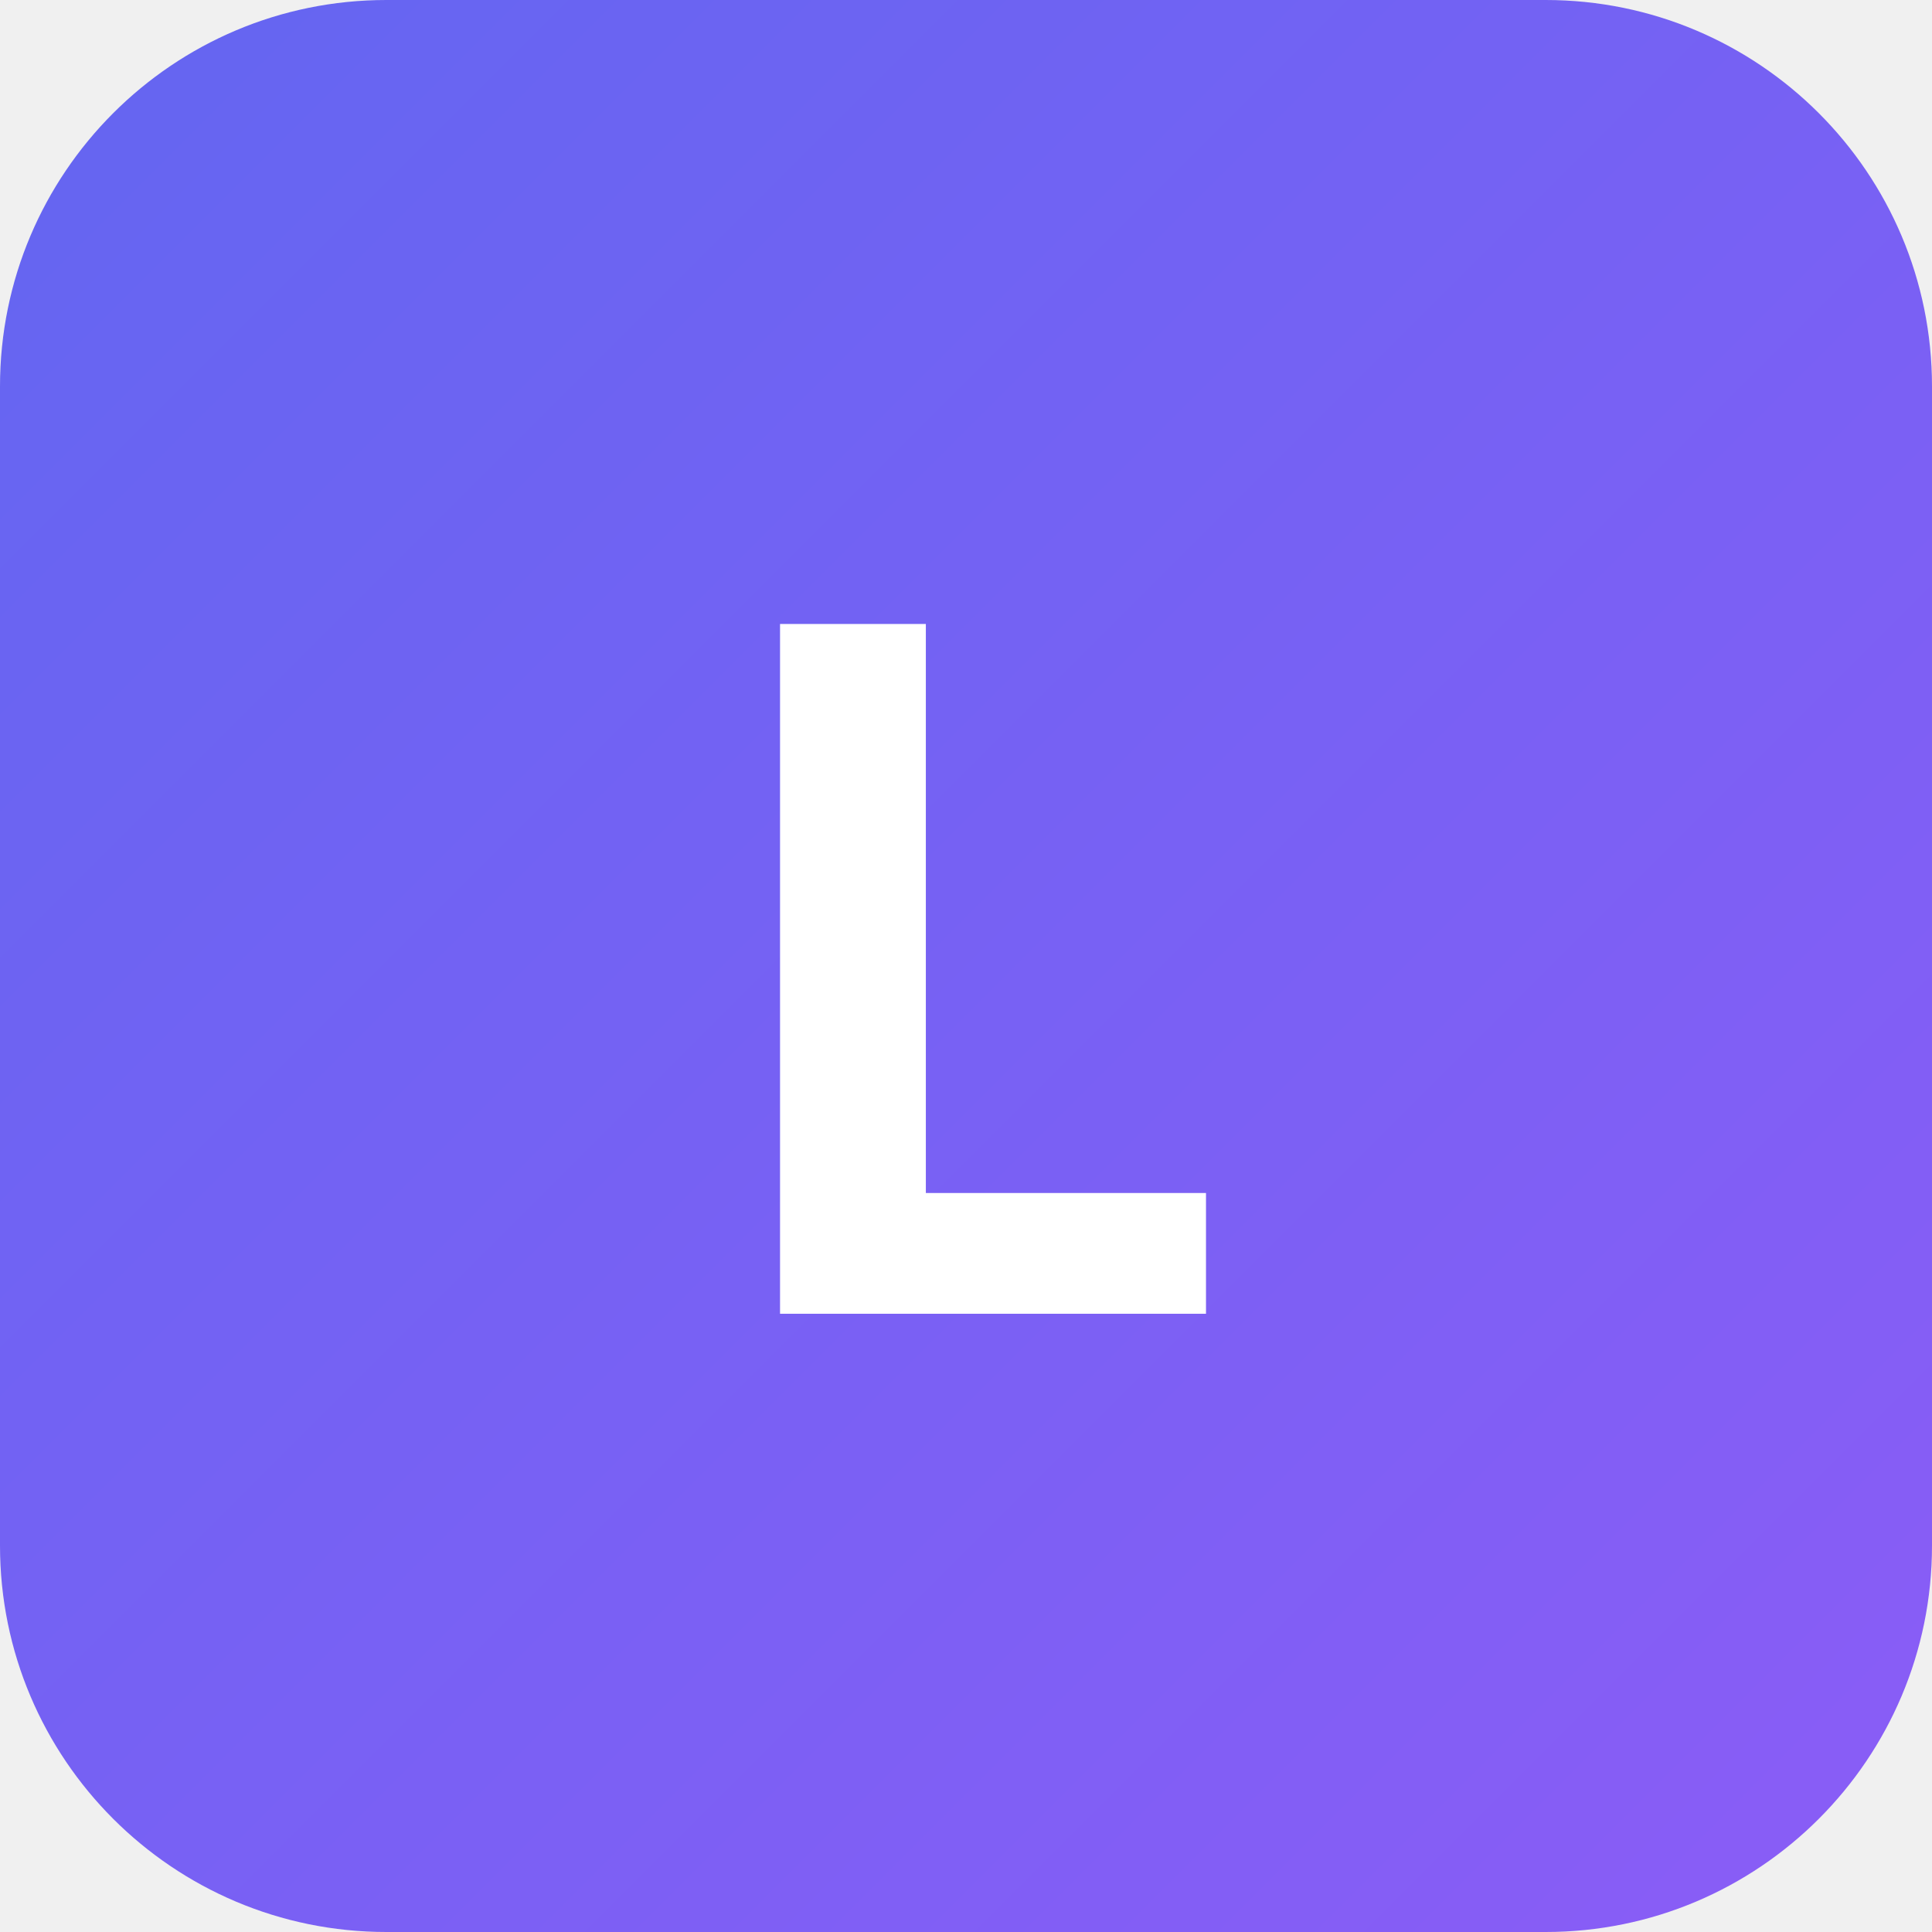
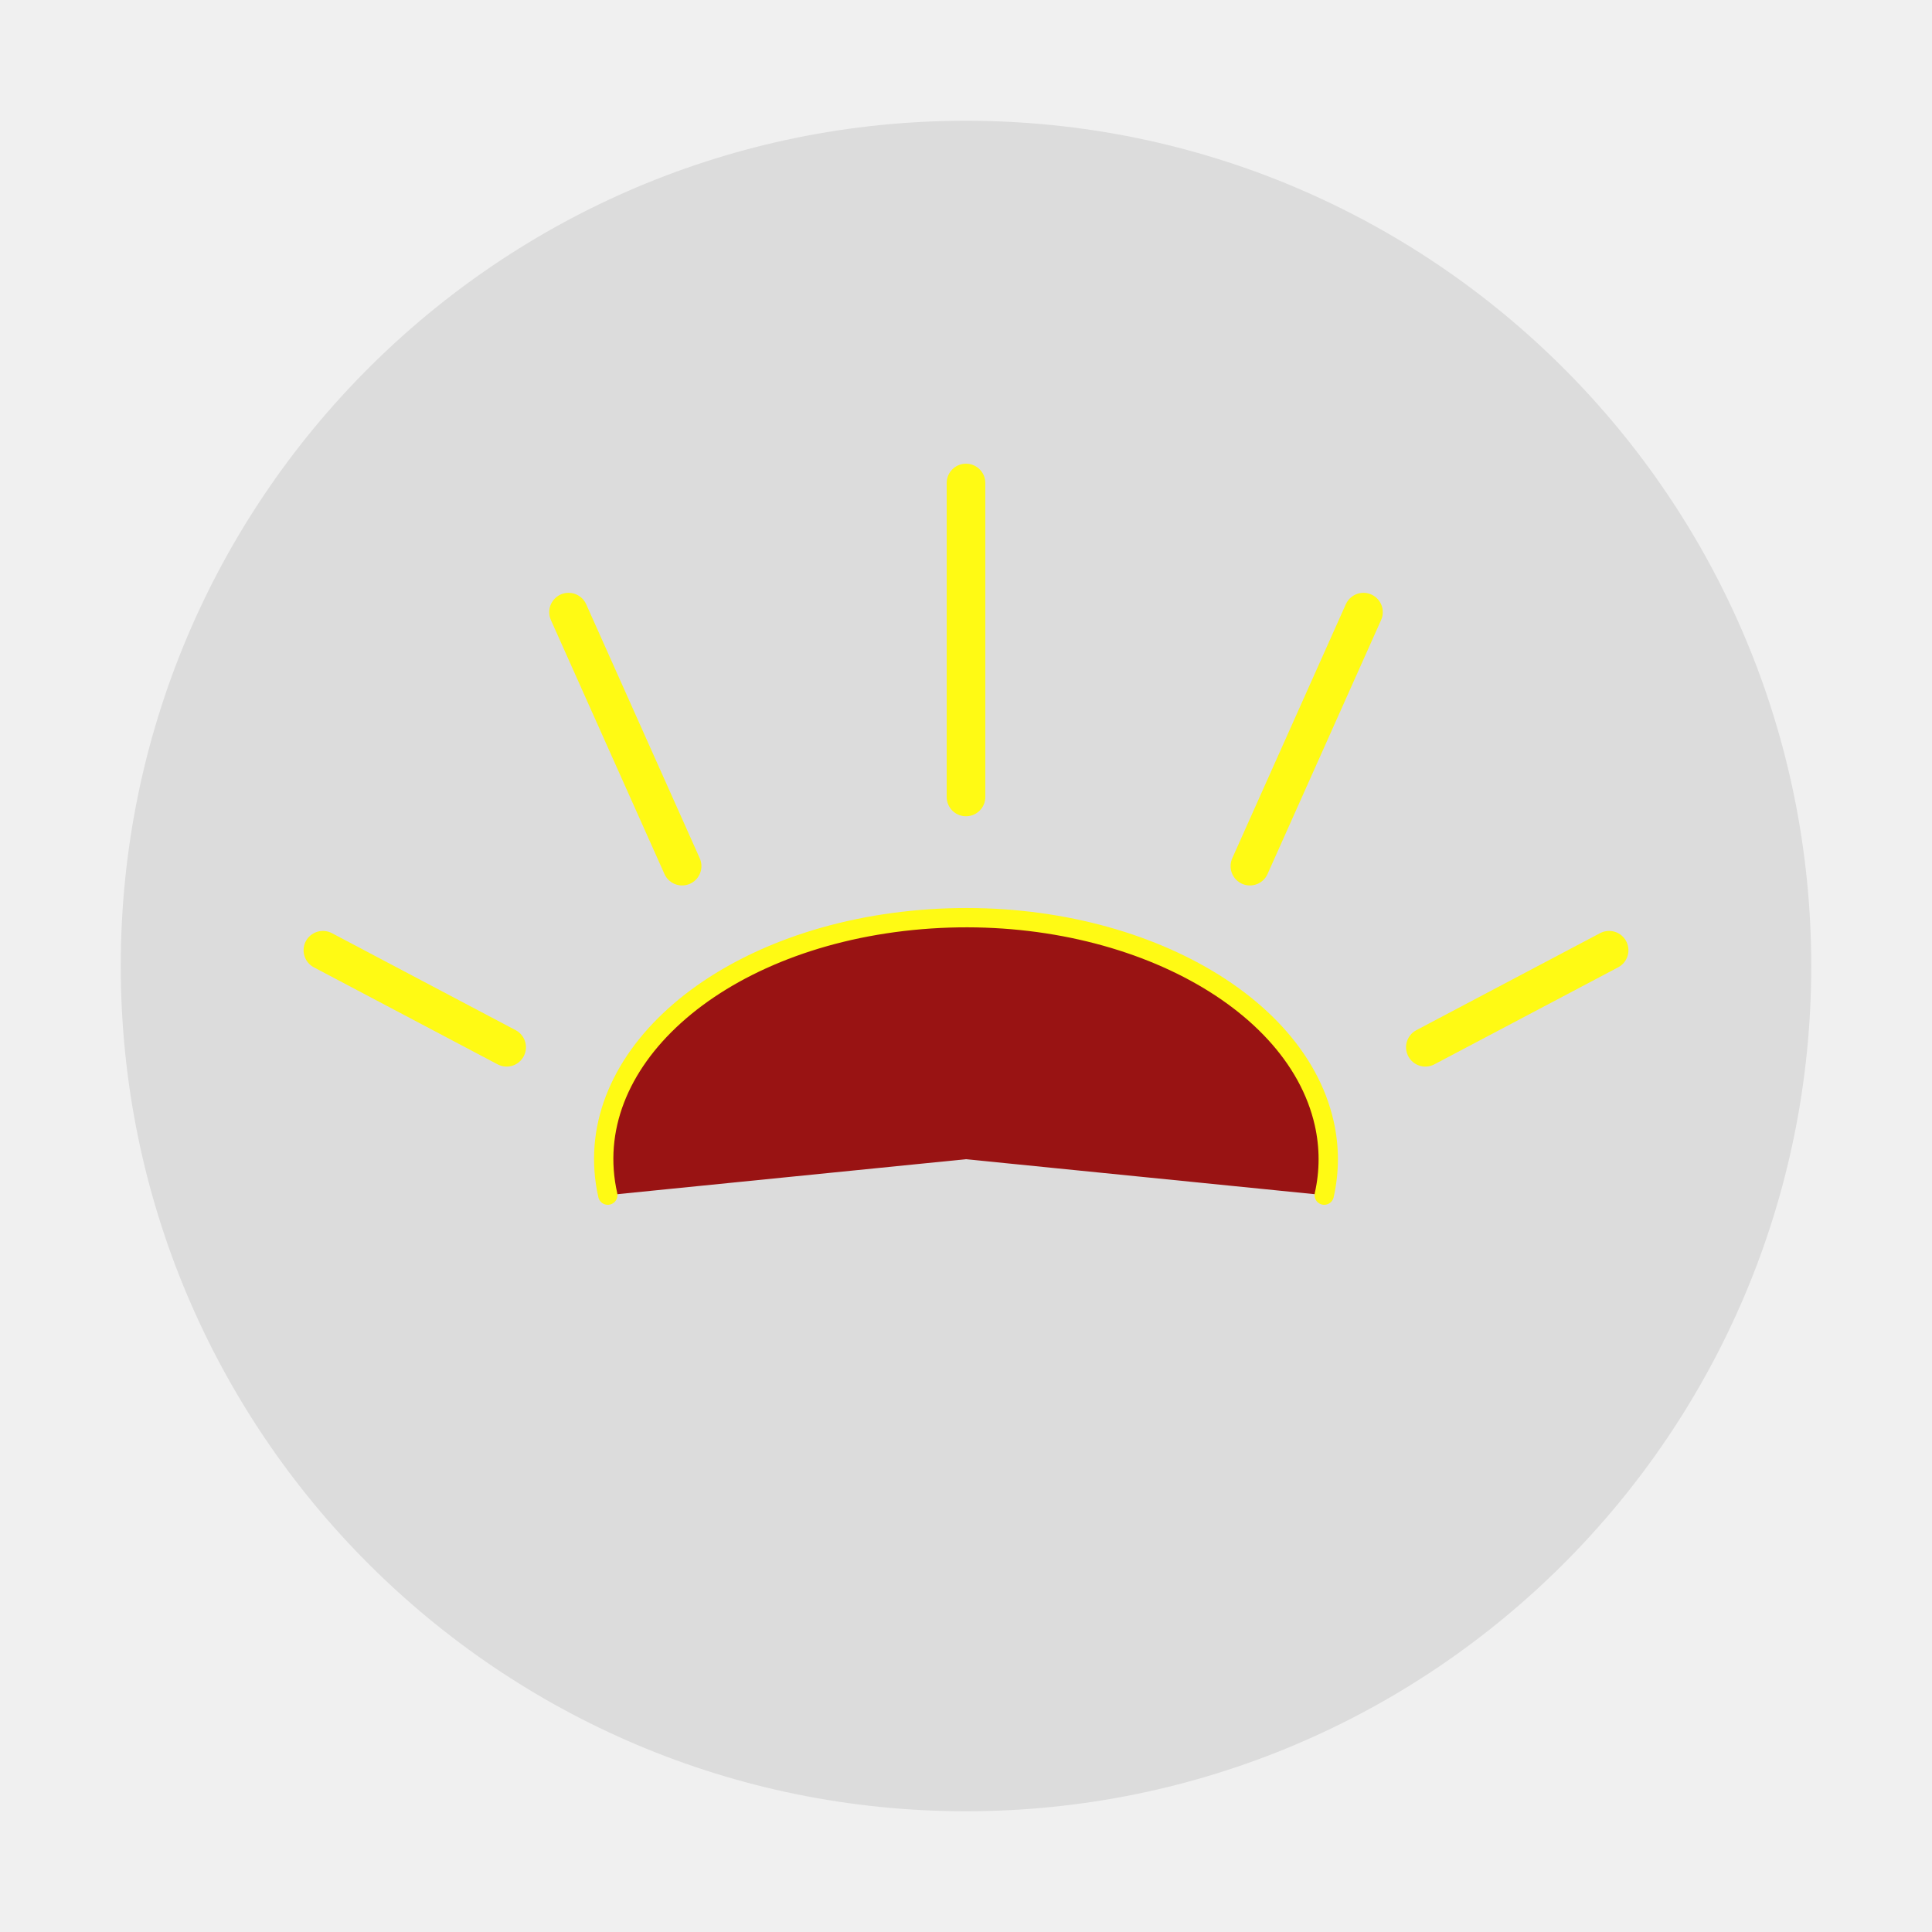
- <svg xmlns="http://www.w3.org/2000/svg" viewBox="0 0 100 100">
-   <defs>
-     <linearGradient id="grad" x1="0%" y1="0%" x2="100%" y2="100%">
-       <stop offset="0%" style="stop-color:#6366f1;stop-opacity:1" />
-       <stop offset="100%" style="stop-color:#8b5cf6;stop-opacity:1" />
-     </linearGradient>
-   </defs>
-   <rect width="100" height="100" rx="20" fill="url(#grad)" />
-   <text x="50" y="68" font-family="system-ui, sans-serif" font-size="50" font-weight="bold" fill="white" text-anchor="middle">L</text>
+ <svg xmlns="http://www.w3.org/2000/svg" version="1.1" width="400" height="400" viewBox="0 0 400 400">
+   <defs />
+   <g>
+     <path fill="rgb(220,220,220)" stroke="none" paint-order="stroke fill markers" d=" M 25 200 C 25 103.35 103.35 25 200 25 C 296.65 25 375 103.35 375 200 C 375 296.65 296.65 375 200 375 C 103.35 375 25 296.65 25 200" fill-opacity="1" />
+     <path fill="rgb(153,19,19)" stroke="none" paint-order="stroke fill markers" d=" M 125.835 247.441 C 119.671 220.135 147.878 194.667 188.838 190.557 C 229.798 186.447 268 205.252 274.165 232.559 C 275.278 237.492 275.278 242.508 274.165 247.441 L 200 240 Z" fill-opacity="1" />
+     <path fill="none" stroke="rgb(255,250,20)" paint-order="fill stroke markers" d=" M 125.835 247.441 C 119.671 220.135 147.878 194.667 188.838 190.557 C 229.798 186.447 268 205.252 274.165 232.559 C 275.278 237.492 275.278 242.508 274.165 247.441" stroke-opacity="1" stroke-linecap="round" stroke-miterlimit="10" stroke-width="4" />
+     <path fill="none" stroke="rgb(255,250,20)" paint-order="fill stroke markers" d=" M 200 165 L 200 100" stroke-opacity="1" stroke-linecap="round" stroke-miterlimit="10" stroke-width="8" />
+     <path fill="none" stroke="rgb(255,250,20)" paint-order="fill stroke markers" d=" M 258.779 179.324 L 282.29 126.738" stroke-opacity="1" stroke-linecap="round" stroke-miterlimit="10" stroke-width="8" />
+     <path fill="none" stroke="rgb(255,250,20)" paint-order="fill stroke markers" d=" M 295.106 216.824 L 333.148 196.738" stroke-opacity="1" stroke-linecap="round" stroke-miterlimit="10" stroke-width="8" />
+     <path fill="none" stroke="rgb(255,250,20)" paint-order="fill stroke markers" d=" M 104.894 216.824 L 66.852 196.738" stroke-opacity="1" stroke-linecap="round" stroke-miterlimit="10" stroke-width="8" />
+     <path fill="none" stroke="rgb(255,250,20)" paint-order="fill stroke markers" d=" M 141.221 179.324 L 117.71 126.738" stroke-opacity="1" stroke-linecap="round" stroke-miterlimit="10" stroke-width="8" />
+   </g>
</svg>
